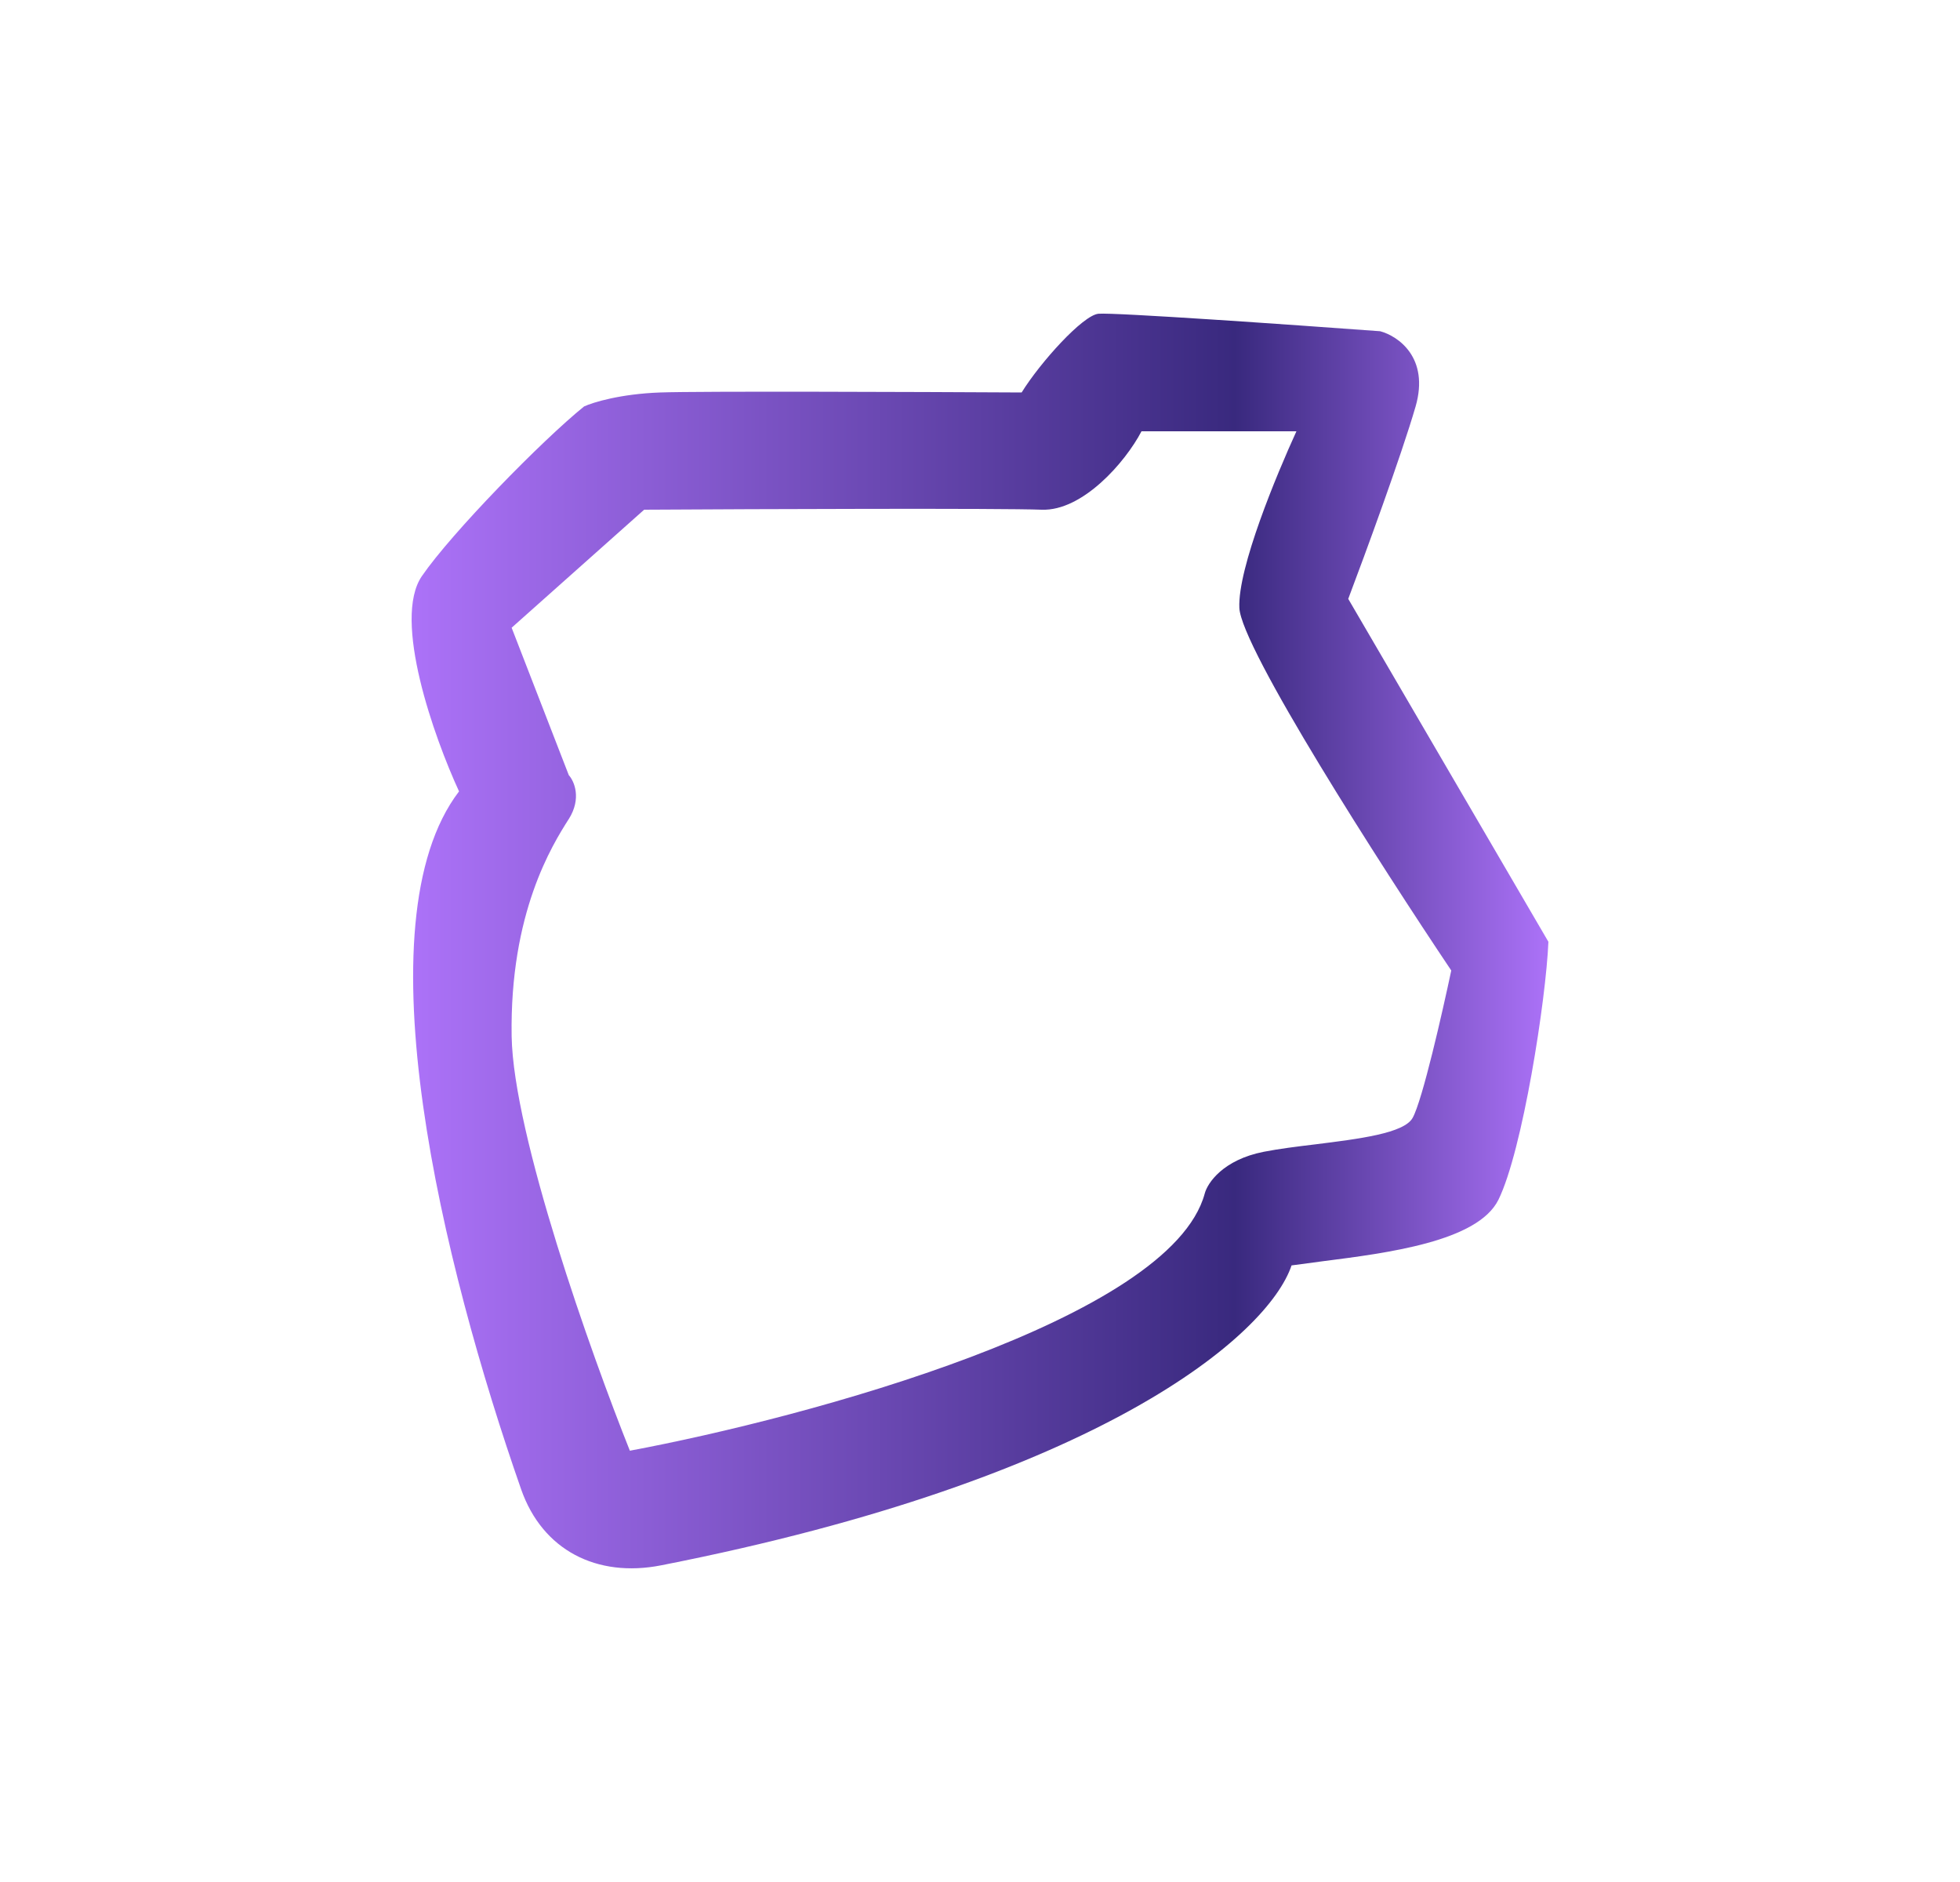
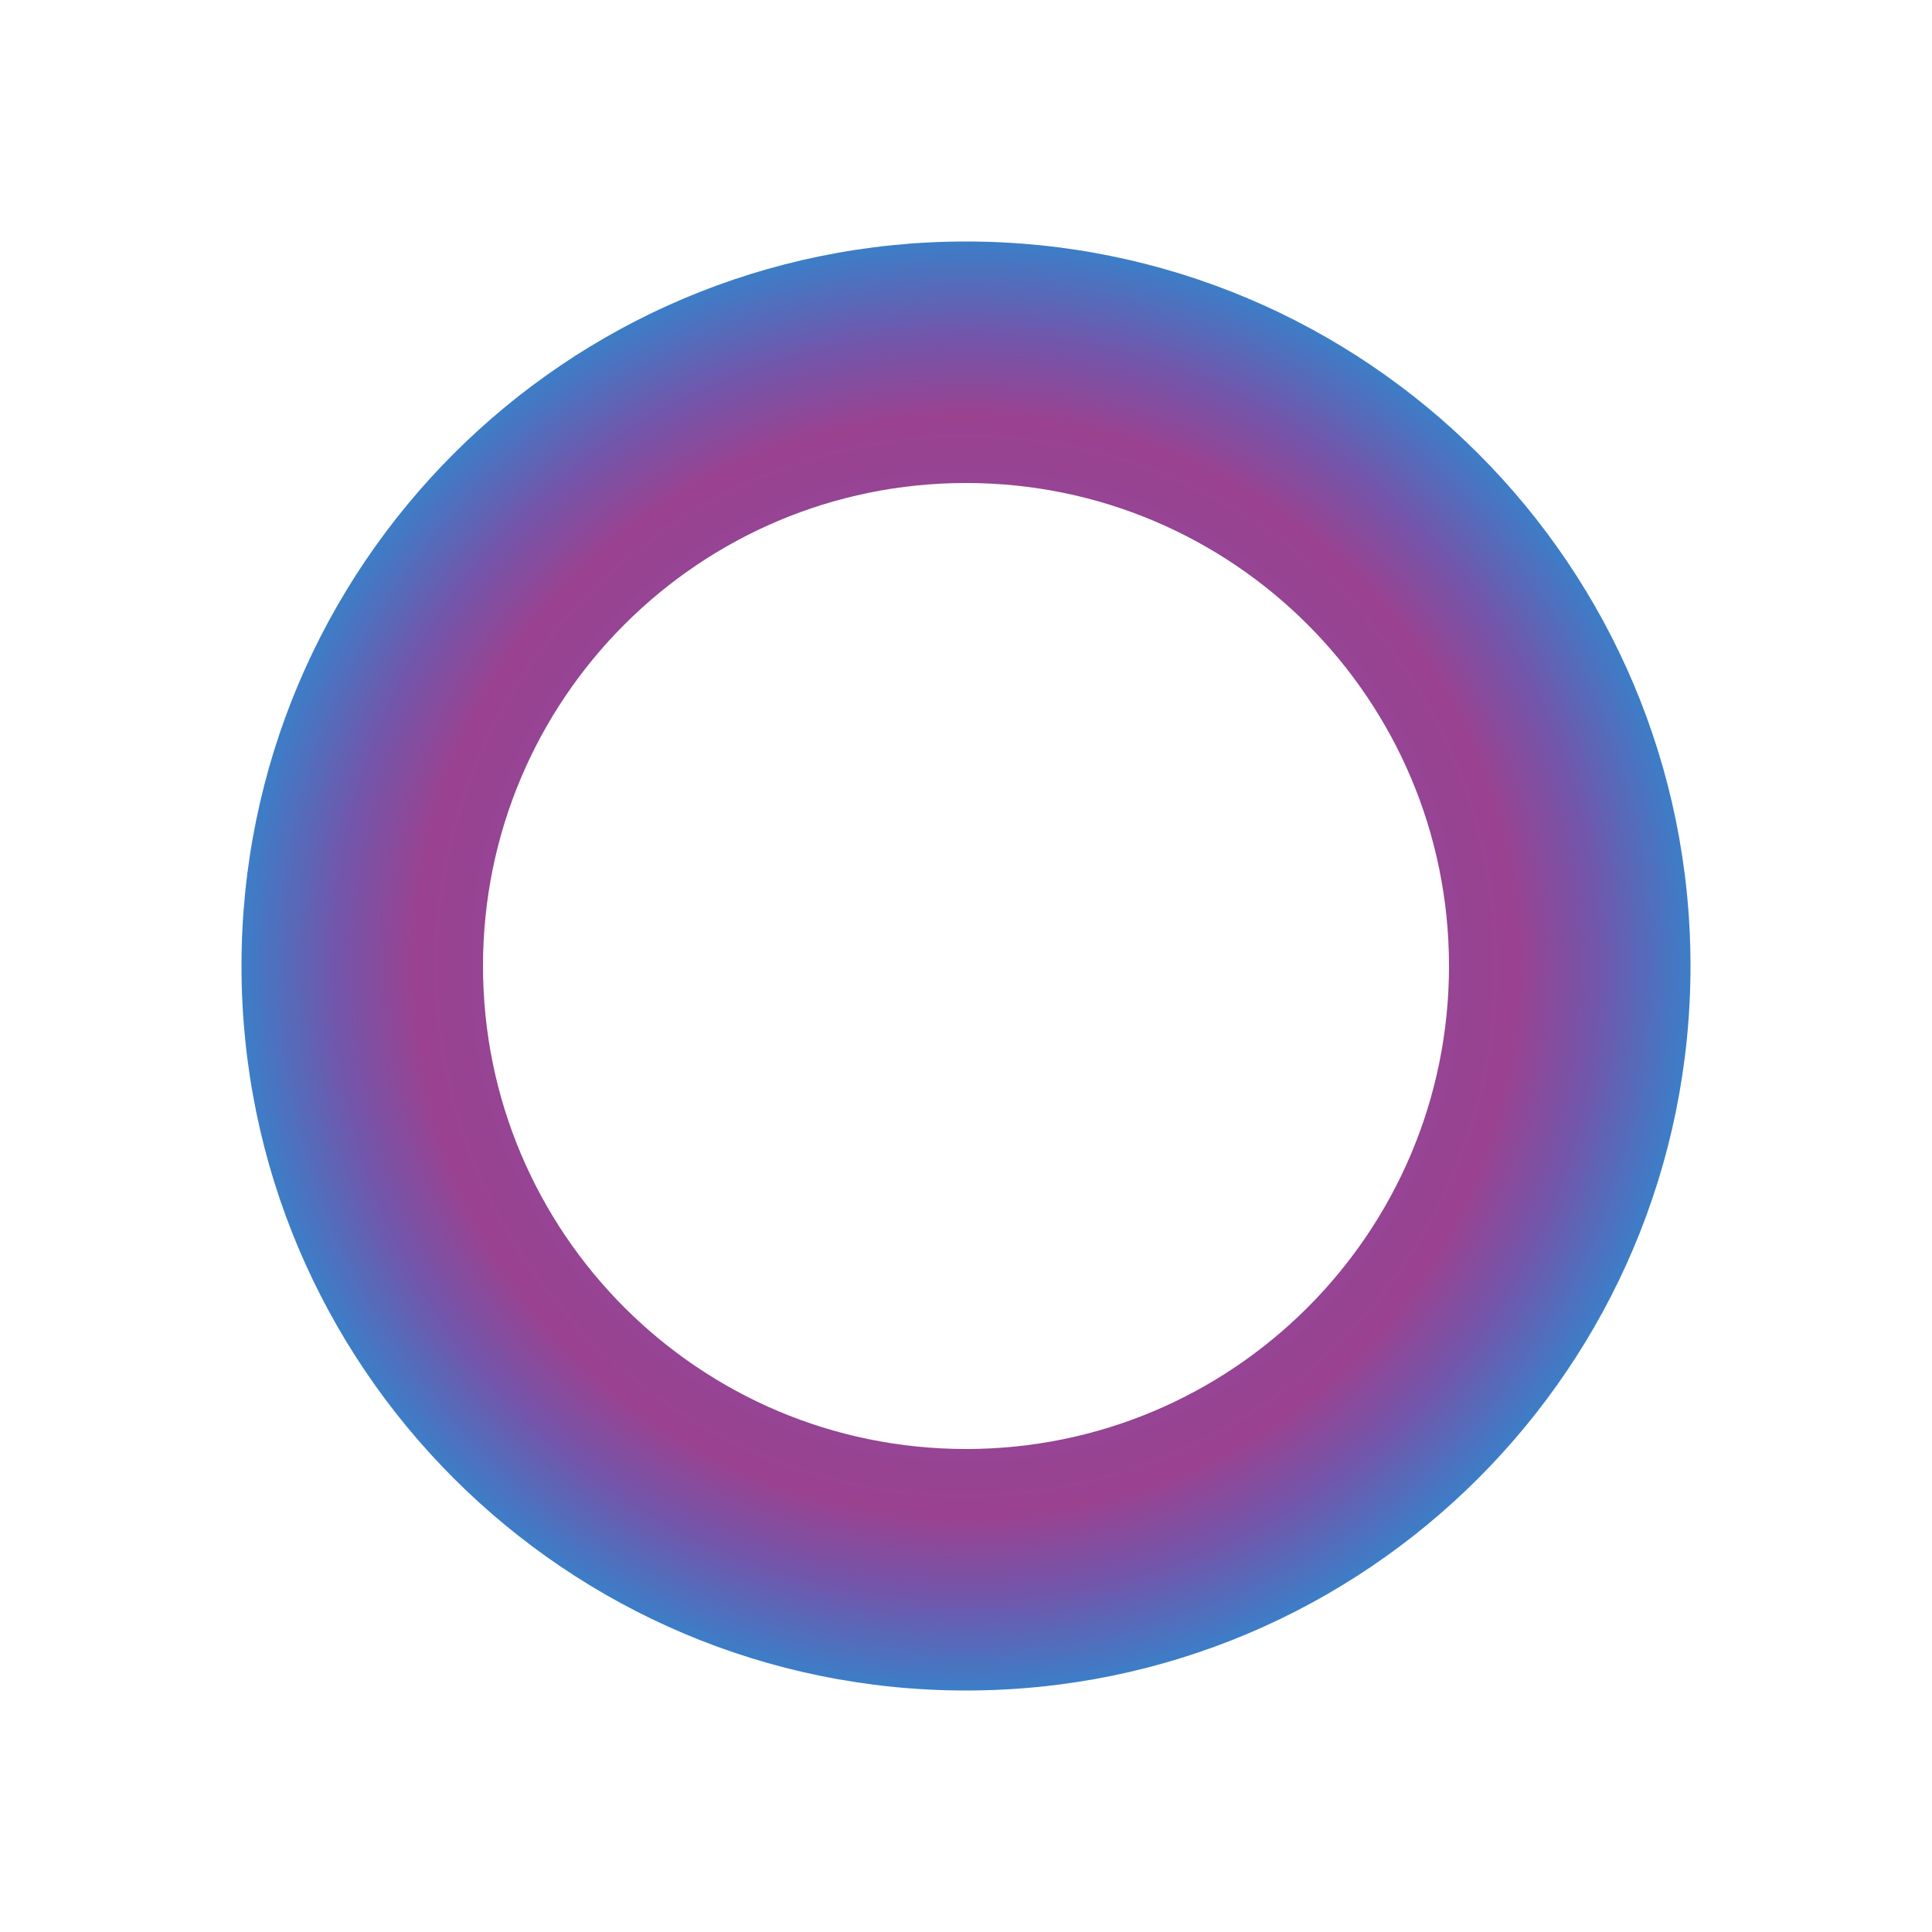
- <svg xmlns="http://www.w3.org/2000/svg" width="25" height="24" fill="none" viewBox="0 0 25 24">
-   <path fill="url(#TLOS__a)" fill-rule="evenodd" d="M5.855 10.092c-.316-.685-.854-2.191-.474-2.745.38-.553 1.534-1.732 2.069-2.164.113-.052.465-.16.971-.178.507-.018 3.284-.007 4.61 0 .24-.387.782-.986.98-1.004.2-.018 2.478.141 3.593.223.226.06.632.335.452.96-.181.624-.648 1.896-.859 2.453l2.553 4.373c-.03.736-.33 2.665-.637 3.289-.263.534-1.417.68-2.25.786q-.212.027-.389.052c-.3.889-2.43 2.722-8.043 3.825-.818.16-1.512-.192-1.784-.97-.998-2.855-2.072-7.225-.792-8.9m1.4-.207c.069.076.166.296 0 .56l-.002.002c-.209.33-.752 1.194-.727 2.767.021 1.26 1.014 4.05 1.508 5.286 2.262-.423 6.895-1.672 7.332-3.278.035-.136.234-.432.753-.534.194-.038.426-.067.66-.095.557-.07 1.129-.14 1.239-.337.125-.223.38-1.347.493-1.88-.892-1.33-2.682-4.117-2.703-4.625-.021-.509.476-1.7.728-2.251H14.56c-.208.398-.754 1.02-1.274 1s-3.596-.009-5.07 0l-1.69 1.505z" clip-rule="evenodd" />
+ <svg xmlns="http://www.w3.org/2000/svg" width="24" height="24" fill="none" viewBox="0 0 24 24">
+   <path fill="url(#TLOS__a)" fill-rule="evenodd" d="M12 18a6 6 0 1 0 0-12 6 6 0 0 0 0 12m0 3a9 9 0 1 0 0-18 9 9 0 0 0 0 18" clip-rule="evenodd" />
  <defs>
-     <linearGradient id="TLOS__a" x1="5.25" x2="19.75" y1="12" y2="12" gradientUnits="userSpaceOnUse">
-       <stop stop-color="#AC72F8" />
-       <stop offset=".724" stop-color="#39297E" />
-       <stop offset="1" stop-color="#AC72F8" />
-     </linearGradient>
+     <radialGradient id="TLOS__a" cx="0" cy="0" r="1" gradientTransform="matrix(0 9 -9 0 12 12)" gradientUnits="userSpaceOnUse">
+       <stop offset=".152" stop-color="#42A0B9" />
+       <stop offset=".247" stop-color="#70C38D" />
+       <stop offset=".344" stop-color="#6FC68F" />
+       <stop offset=".488" stop-color="#3B74CE" />
+       <stop offset=".66" stop-color="#954494" />
+       <stop offset=".76" stop-color="#9A4290" />
+       <stop offset=".871" stop-color="#7256AB" />
+       <stop offset="1" stop-color="#3D7DC7" />
+     </radialGradient>
  </defs>
</svg>
